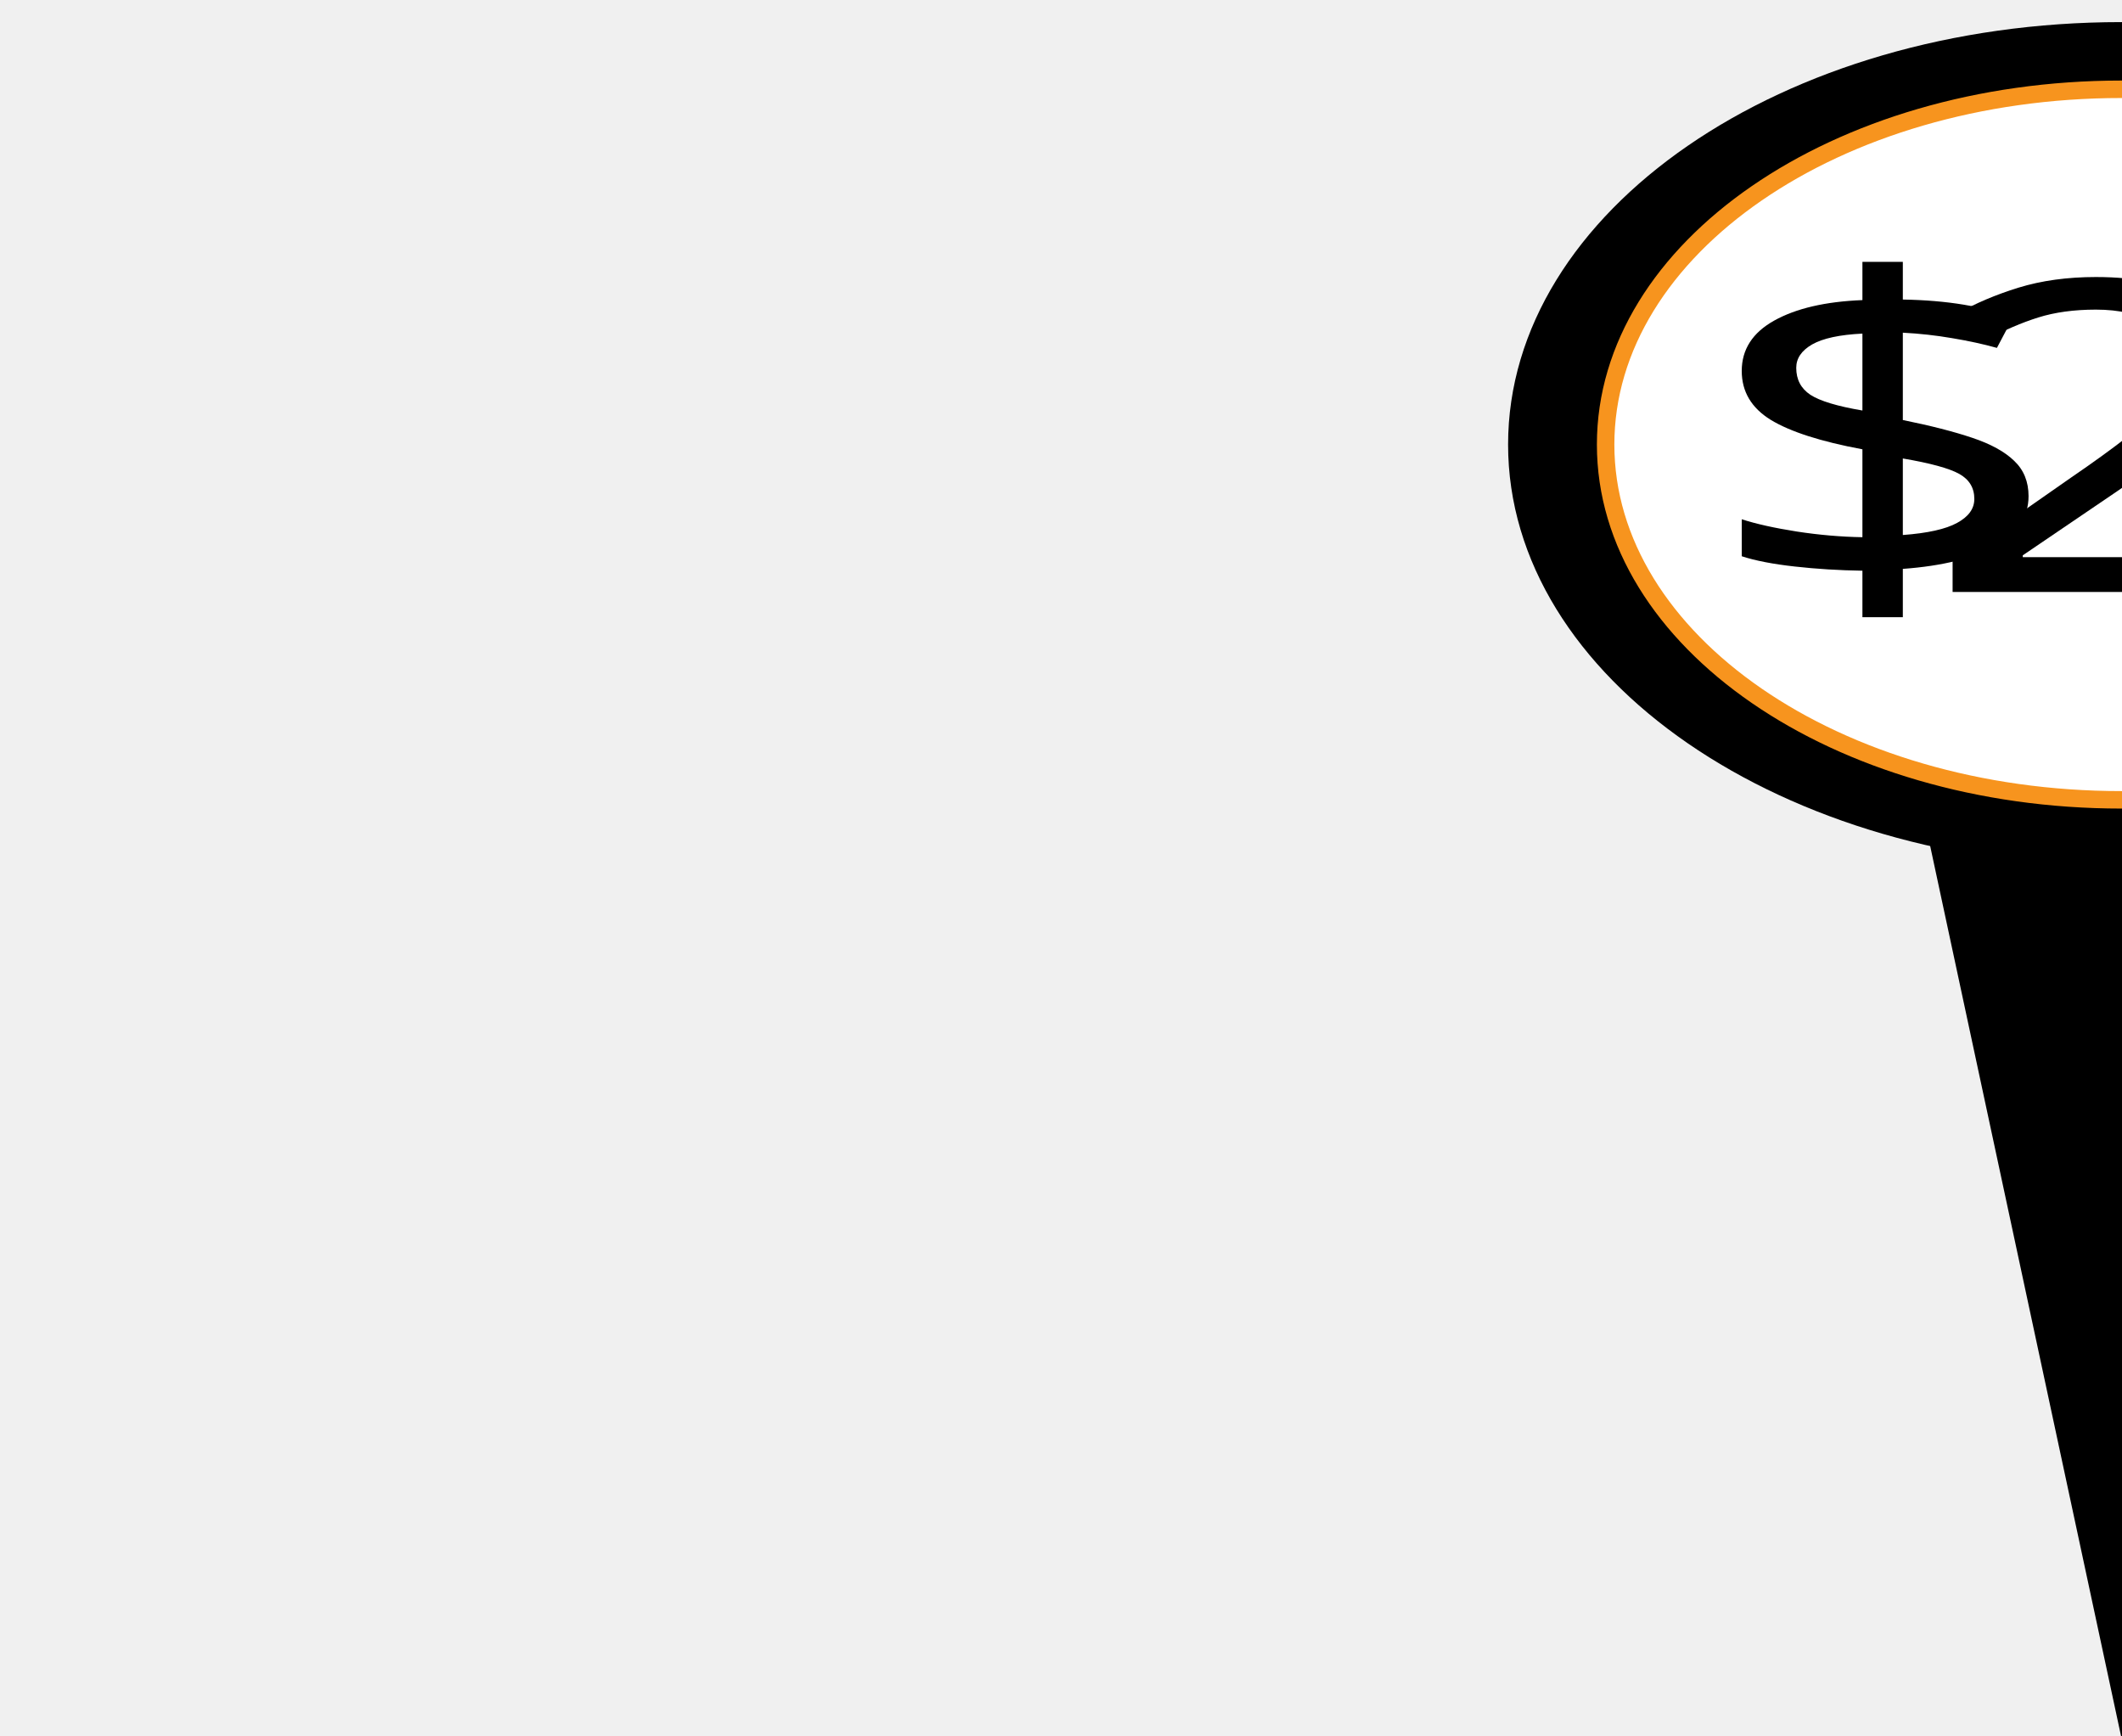
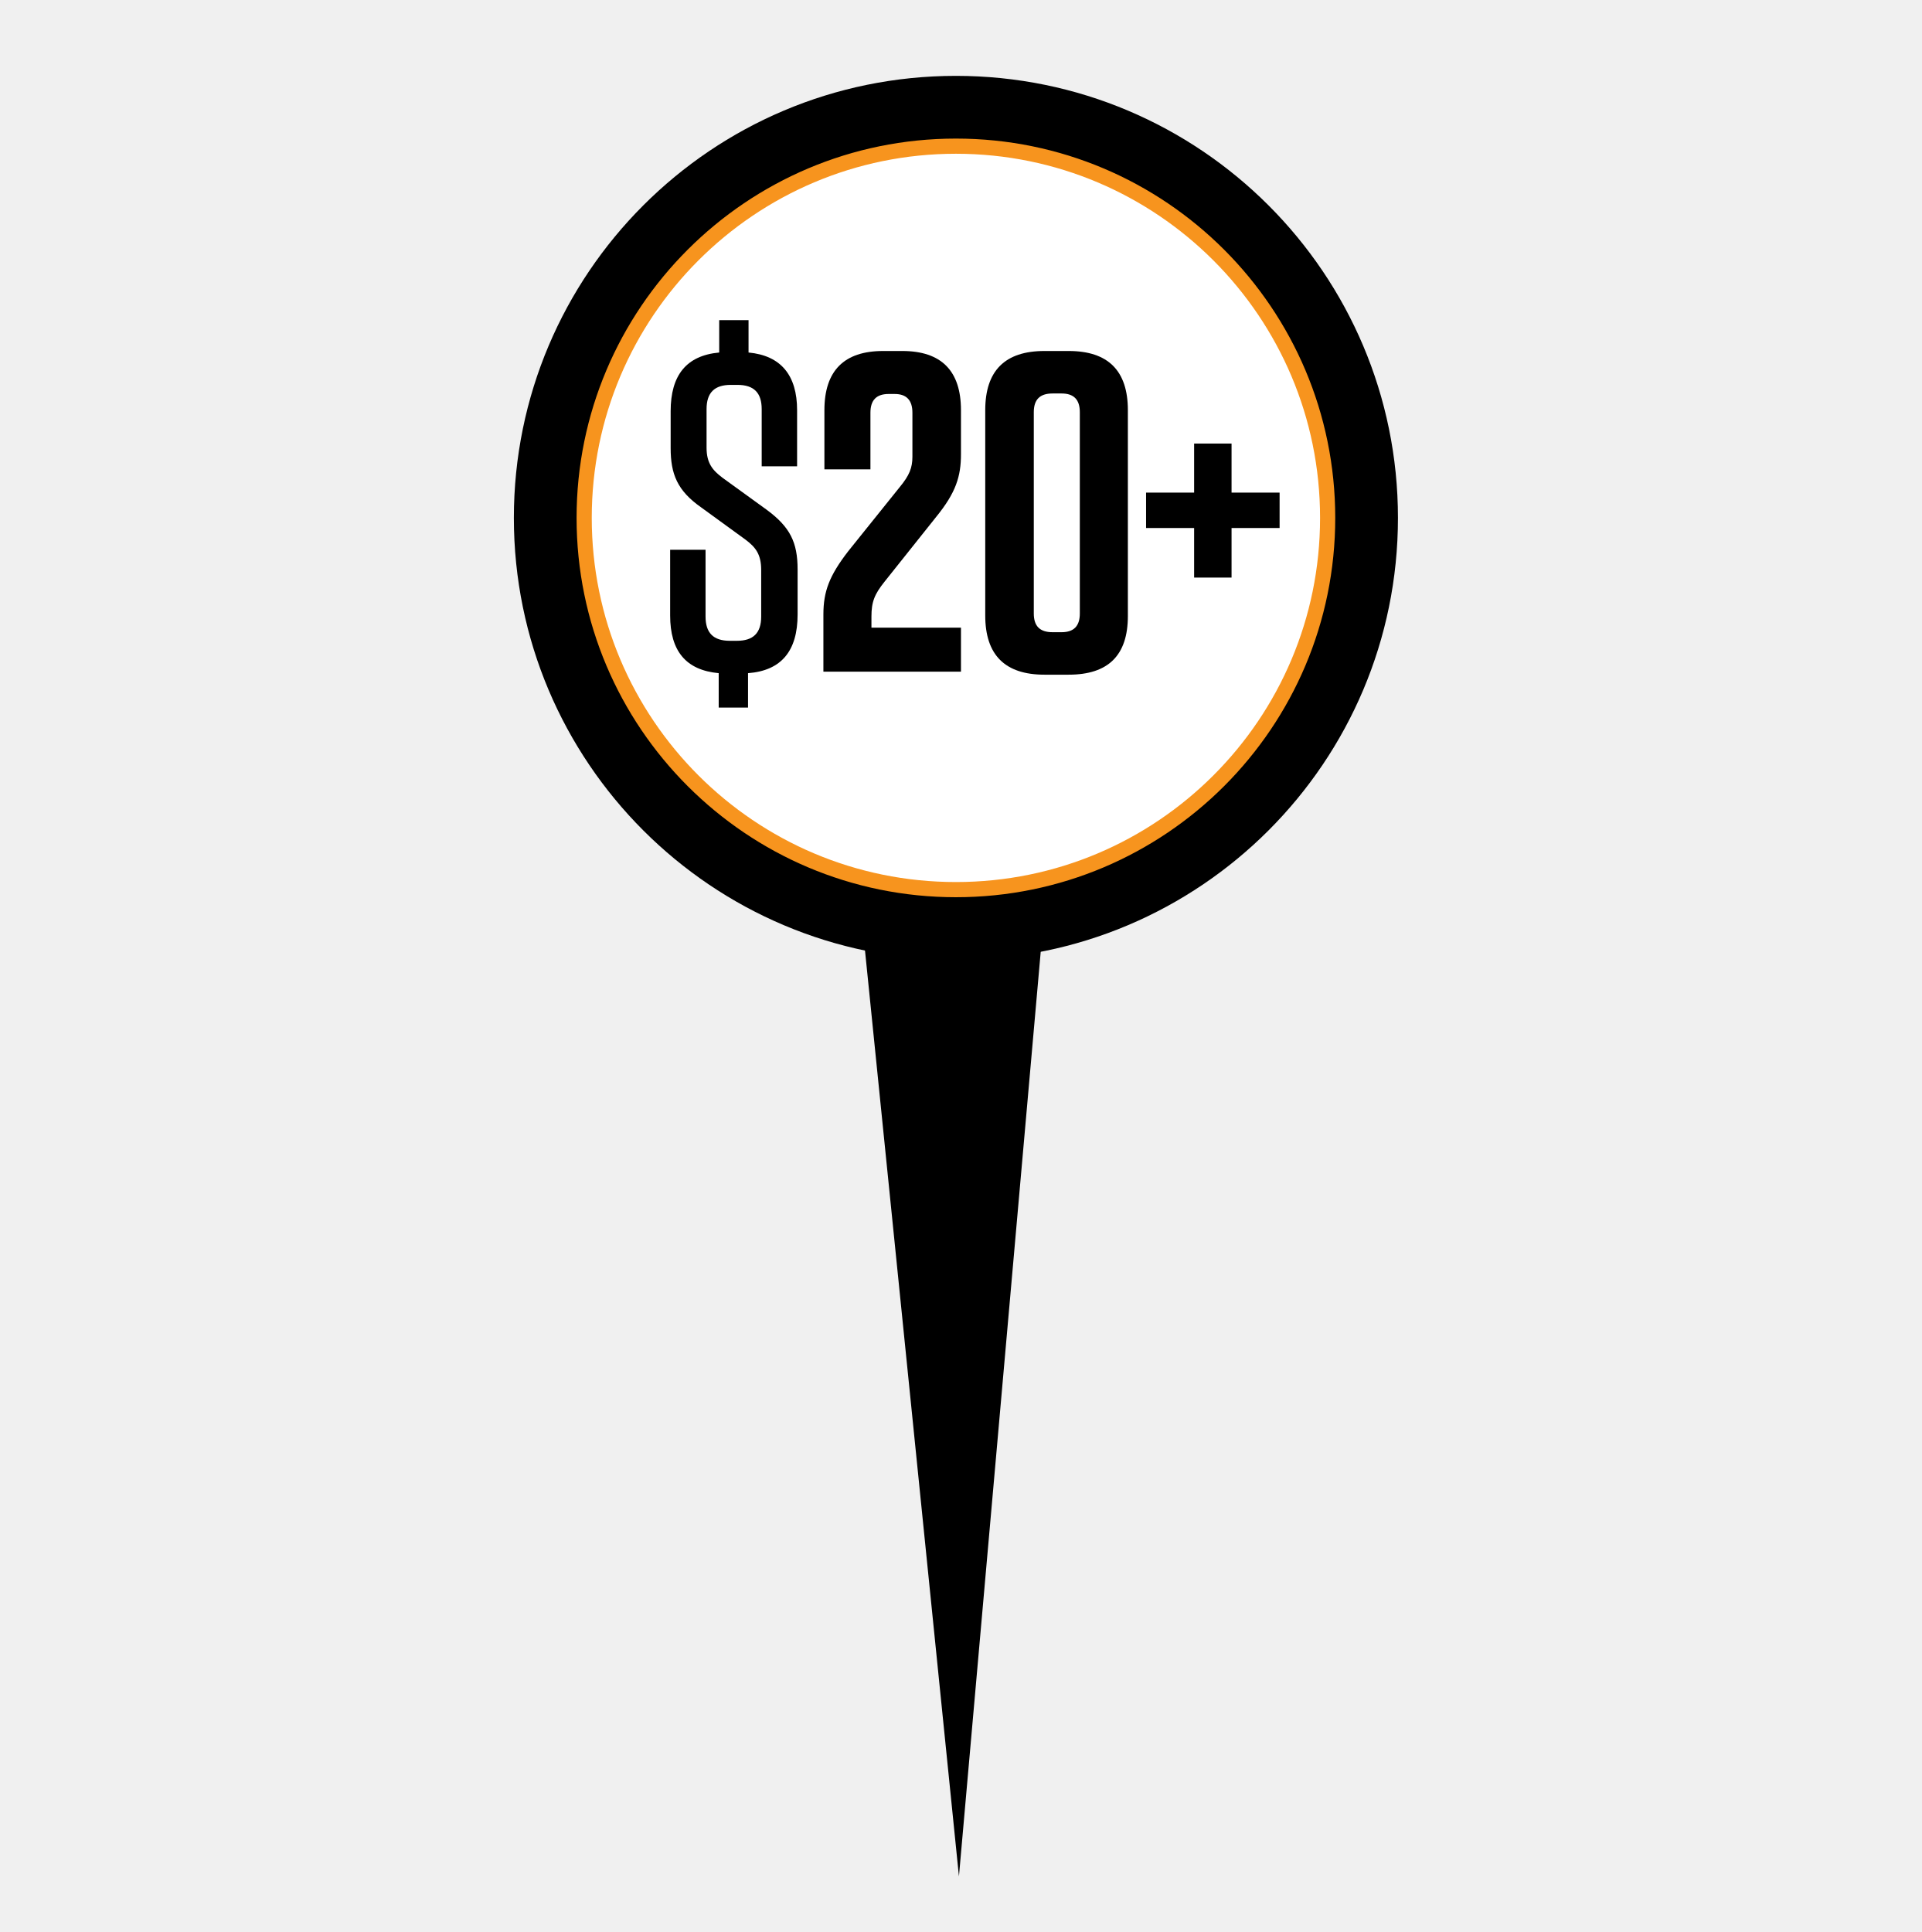
- <svg xmlns="http://www.w3.org/2000/svg" version="1.1" id="Layer_1" x="0px" y="0px" viewBox="380 382" style="enable-background:new 0 0 380 382;" xml:space="preserve">
-   <defs id="defs29" />
-   <style type="text/css" id="style10">
-       @font-face {
- 	      font-family: 'Tungsten-Bold';
- 	      src: url('../lib/ionic/fonts/Tungsten-Bold.woff') format('woff');
- 	      font-weight: bold;
- 	      font-style: normal;
-       }
+ <svg xmlns="http://www.w3.org/2000/svg" version="1.1" id="Layer_1" x="0px" y="0px" viewBox="0 0 380 382" style="enable-background:new 0 0 380 382;" xml:space="preserve">
+   <style type="text/css">
	.st0{fill:#FFFFFF;stroke:#F7941E;stroke-width:3;stroke-miterlimit:10;}
	.st1{fill:none;}
- 	.st2{font-family:'Tungsten-Bold';}
- 	.st3{font-size:90px;}
- 	.st4{font-family:'Tungsten-Bold';}
+ 	.st2{enable-background:new    ;}
</style>
-   <polygon points="130.9,176.7 70.9,176.7 99.6,371 " id="polygon12" transform="matrix(0.4970304,0,0,0.3423234,101.0518,-2.542667)" />
-   <ellipse cx="150.258" cy="31.484" id="circle14" rx="43.44" ry="29.919" style="stroke-width:0.412" />
-   <ellipse class="st0" cx="150.258" cy="31.484" id="circle16" rx="36.532" ry="25.161" style="fill:#ffffff;stroke:#f7941e;stroke-width:1.237;stroke-miterlimit:10" />
-   <rect class="st1" x="150.407" y="31.347" width="106.712" height="48.952" id="rect18" style="fill:none;stroke-width:0.412" />
-   <text transform="scale(1.204961,0.8299021)" id="text24" x="100.087" y="50.518" style="font-size:4.95px;stroke-width:0.412">
-     <tspan class="st2 st3" x="100.087" y="50.518" id="tspan20" style="font-size:37.124px;font-family:Tungsten-Bold;stroke-width:0.412">$</tspan>
-     <tspan class="st4 st3" x="112.998" y="50.518" id="tspan22" style="font-size:37.124px;font-family:Tungsten-Bold;stroke-width:0.412">20+</tspan>
-   </text>
+   <polygon points="170.9,186.7 189.6,371 205.9,186.7 " />
+   <circle cx="189" cy="102.4" r="87.4" />
+   <circle class="st0" cx="189" cy="102.4" r="73.5" />
+   <rect x="129.3" y="69" class="st1" width="214.7" height="143" />
+   <g class="st2">
+     <path d="M157.7,112.6v8.9c0,7.2-3.2,11.1-9.8,11.6v6.8h-5.8v-6.8c-6.5-0.6-9.6-4.4-9.6-11.4v-13h7v13.2c0,3.2,1.5,4.8,4.8,4.8h1.4   c3.2,0,4.8-1.5,4.8-4.8v-9.2c0-3.1-1.1-4.5-3.1-6l-8.8-6.4c-4.7-3.3-6-6.6-6-11.7v-7.3c0-7.1,3.1-11,9.6-11.6v-6.4h5.8v6.4   c6.4,0.6,9.6,4.5,9.6,11.4v11.1h-7V80.9c0-3.2-1.5-4.8-4.8-4.8h-1.3c-3.2,0-4.8,1.5-4.8,4.8v7.6c0,3.1,1.2,4.5,3.2,6l8.7,6.3   C156.2,104.2,157.7,107.2,157.7,112.6z" />
+   </g>
+   <g class="st2">
+     <path d="M177.9,96.3c1.9-2.3,2.5-3.8,2.5-6v-8.7c0-2.5-1.2-3.7-3.5-3.7h-1.2c-2.4,0-3.6,1.2-3.6,3.7v11.2H163V81.1   c0-7.8,3.9-11.7,11.6-11.7h3.8c7.7,0,11.6,3.9,11.6,11.7v8.7c0,4.4-1,7.6-4.9,12.4L174.9,115c-2,2.5-2.6,4-2.6,6.9v2.2H190v8.7   h-27.2v-11.3c0-4.6,1.2-7.7,4.9-12.5L177.9,96.3z" />
+     <path d="M211.3,133.4h-4.8c-7.8,0-11.7-3.9-11.7-11.7V81.1c0-7.8,3.9-11.7,11.7-11.7h4.8c7.8,0,11.7,3.9,11.7,11.7v40.7   C223,129.6,219.1,133.4,211.3,133.4z M209.9,77.8h-1.8c-2.5,0-3.7,1.2-3.7,3.7v39.8c0,2.5,1.2,3.7,3.7,3.7h1.8   c2.4,0,3.6-1.2,3.6-3.7V81.5C213.5,79,212.3,77.8,209.9,77.8z" />
+     <path d="M236.1,104.4h-9.5v-7h9.5v-9.7h7.4v9.7h9.5v7h-9.5v9.8h-7.4V104.4z" />
+   </g>
</svg>
